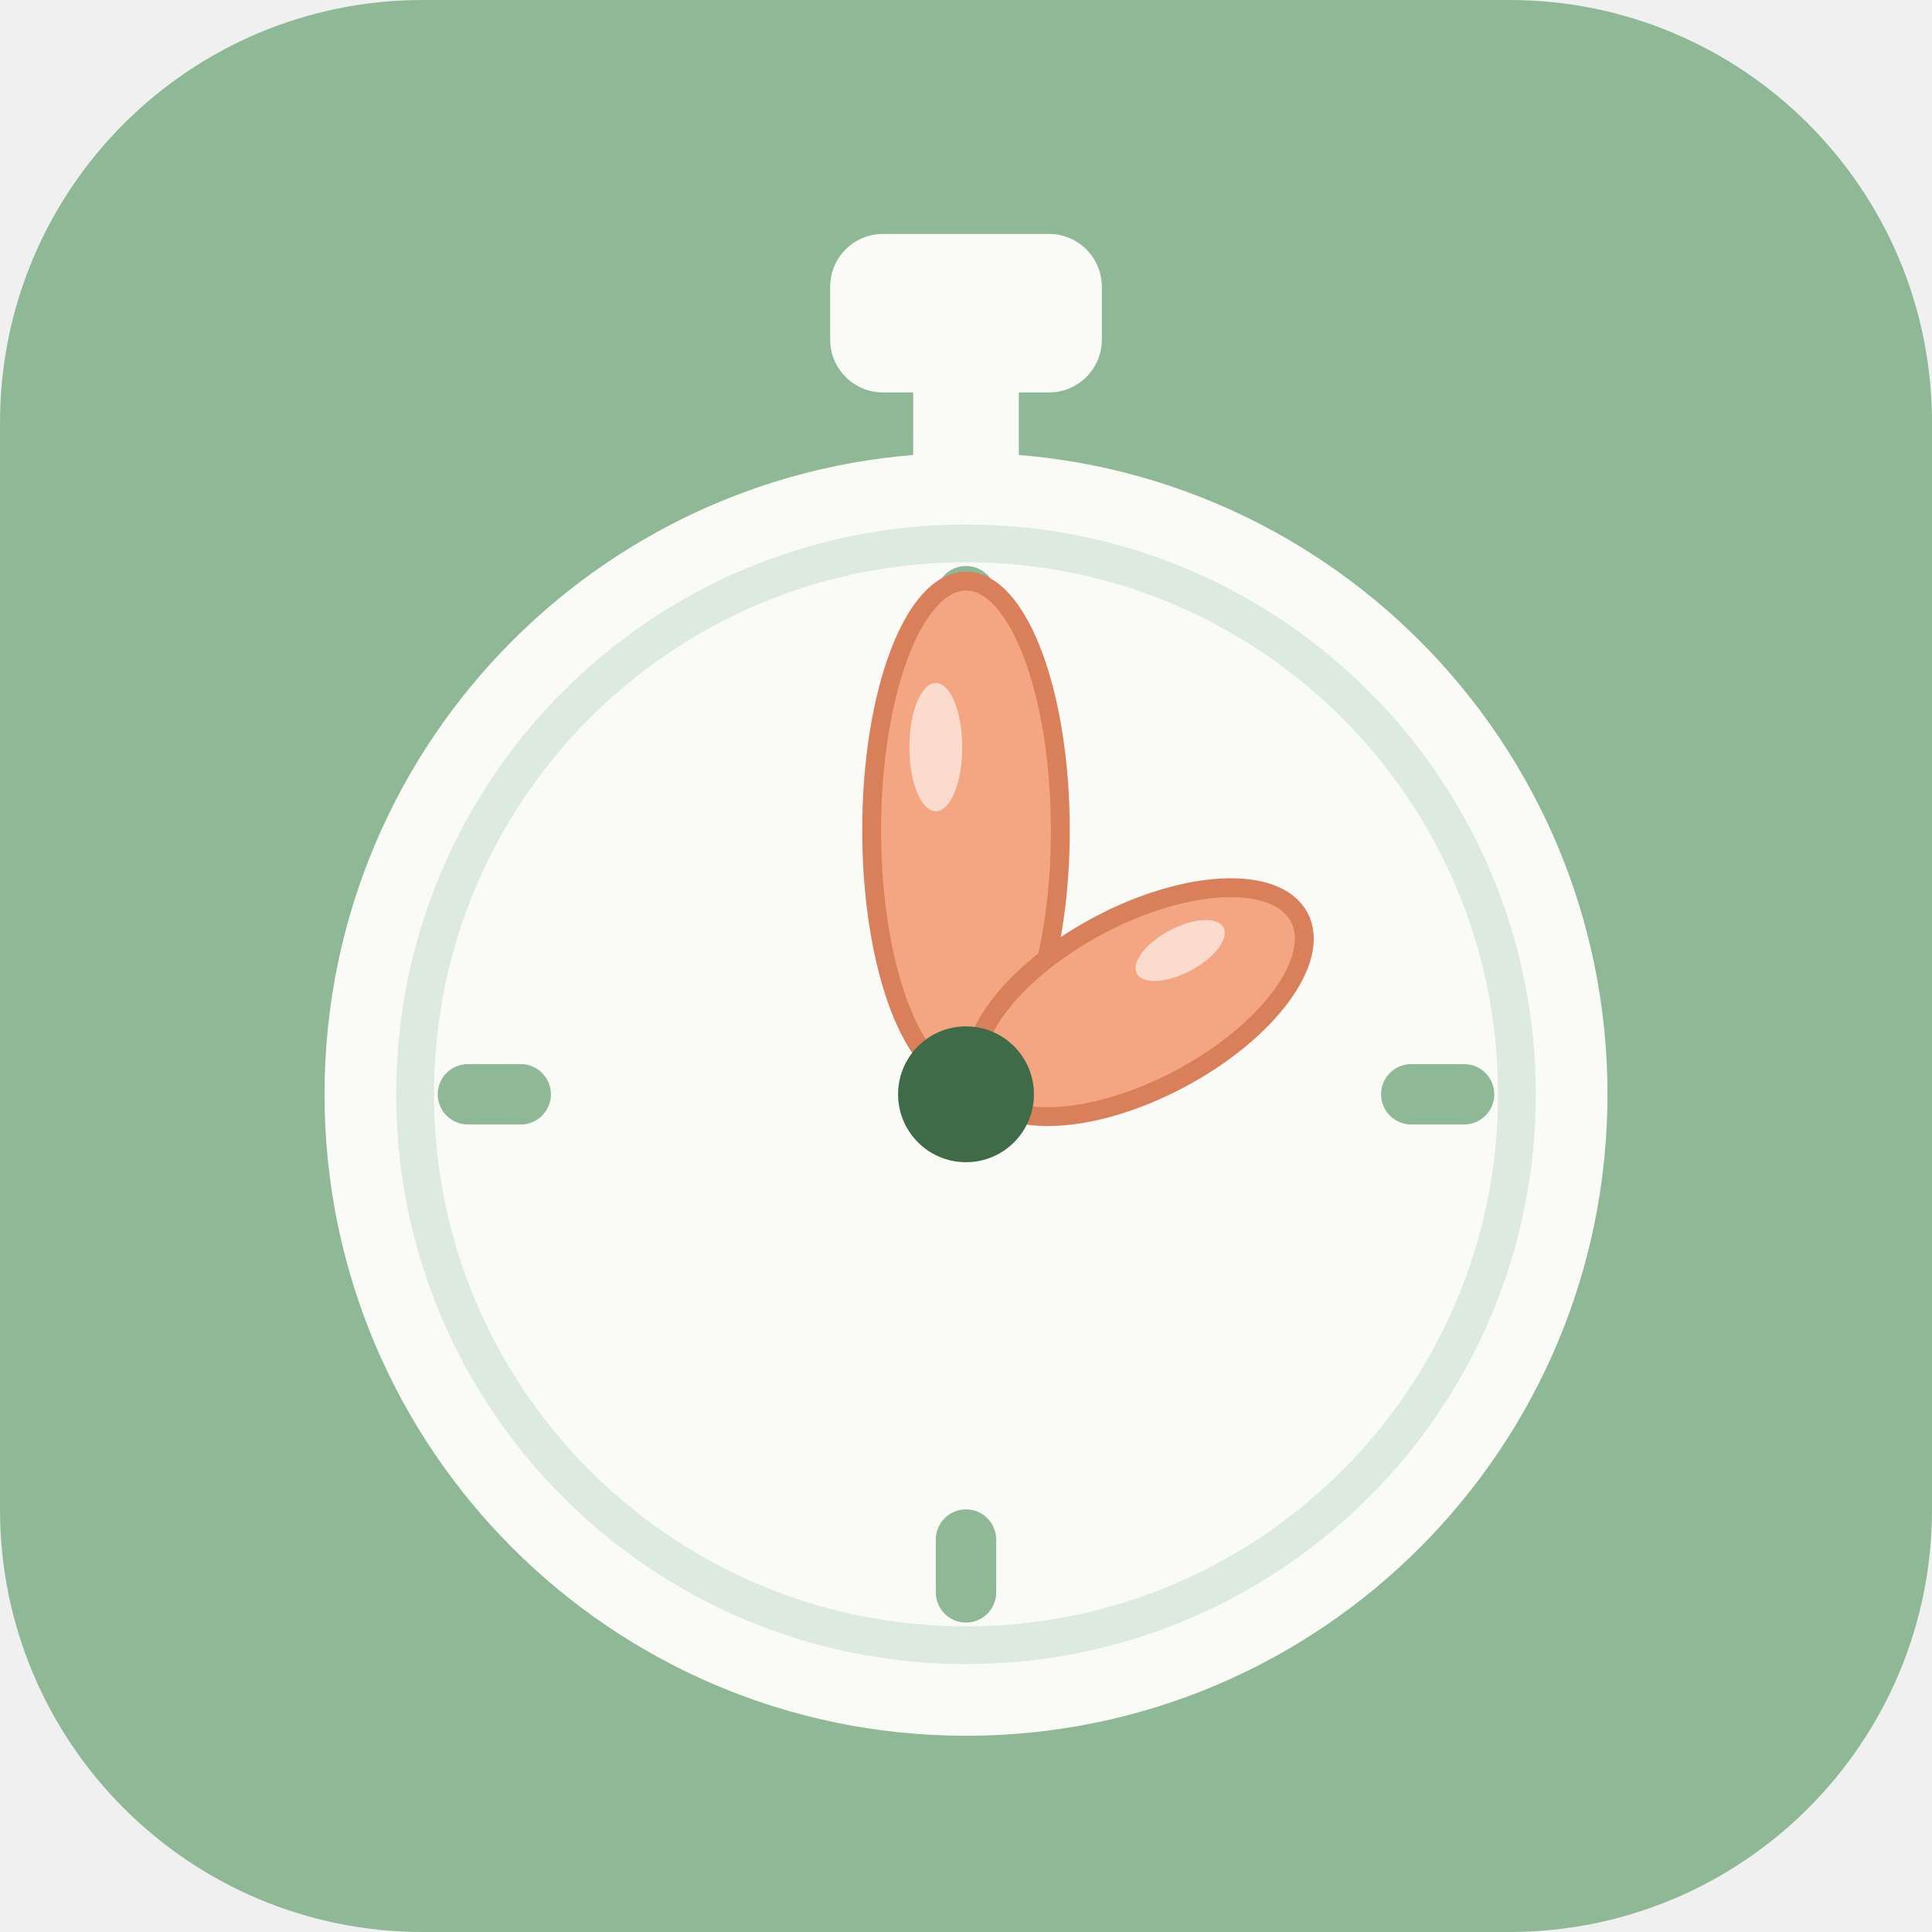
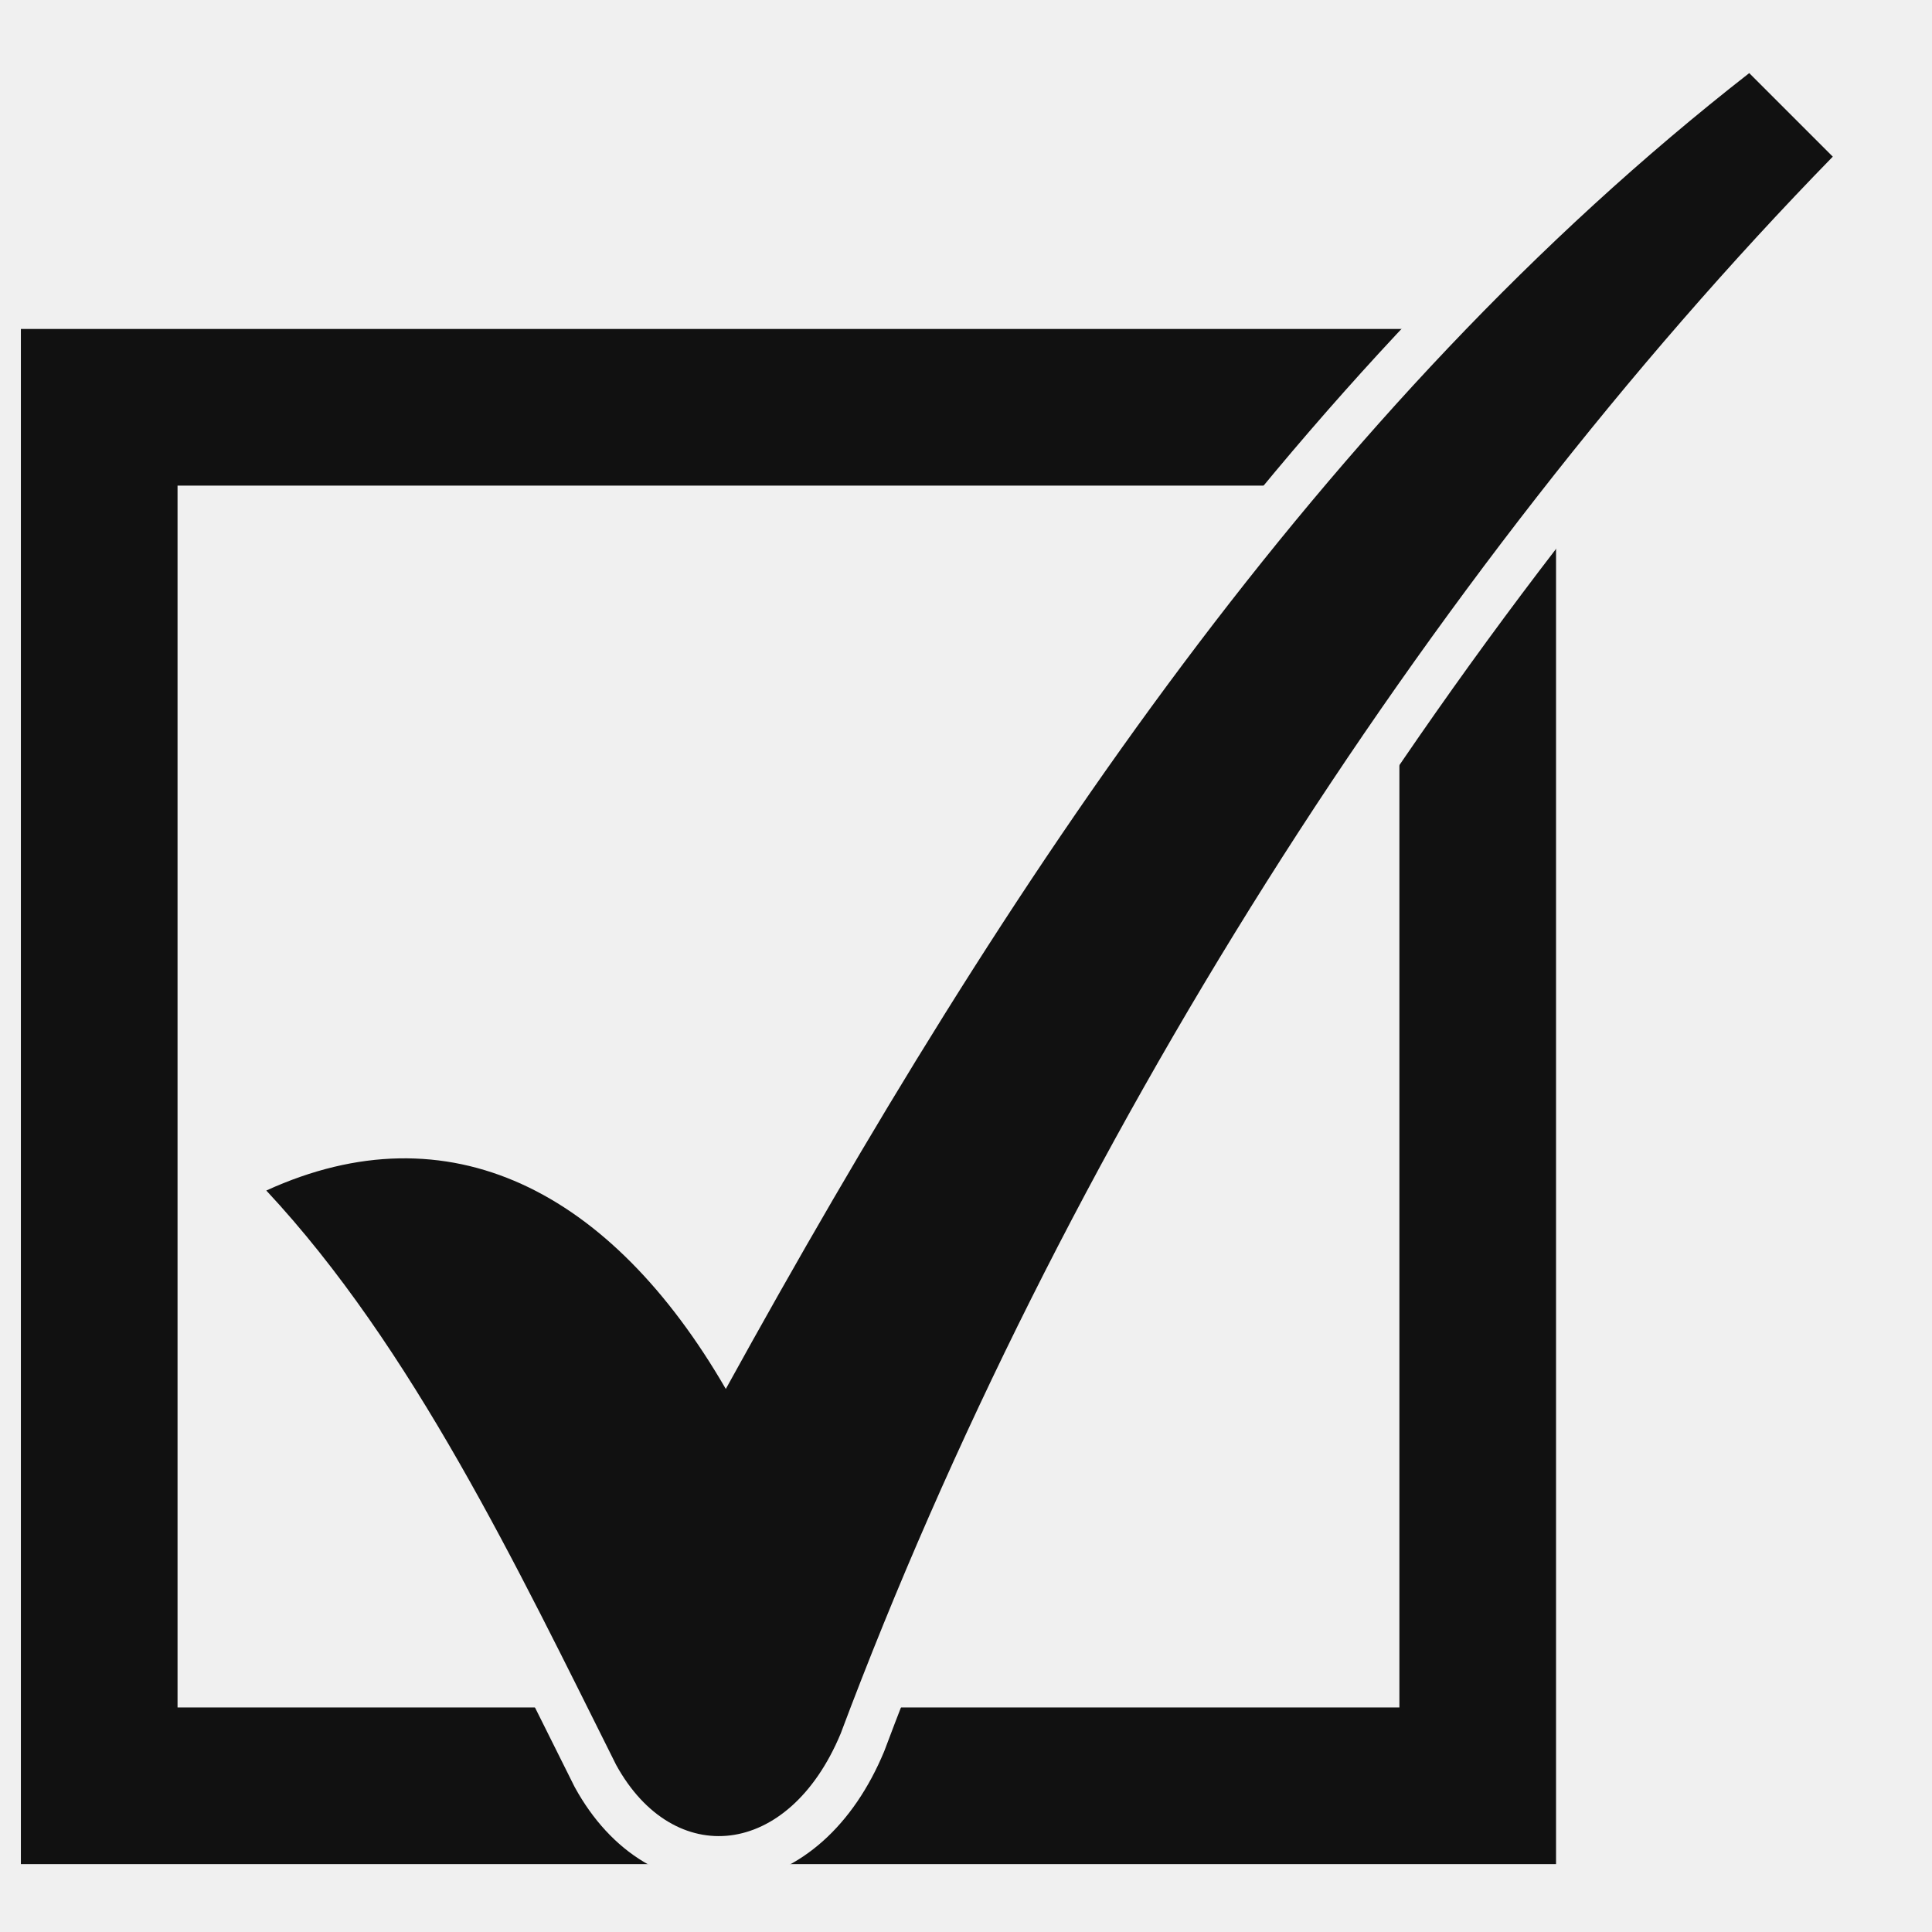
- <svg xmlns="http://www.w3.org/2000/svg" viewBox="0 0 512 512">
-   <rect width="512" height="512" rx="112" fill="#8FB996" />
-   <rect x="220" y="62" width="72" height="42" rx="14" fill="#FAFAF7" />
-   <rect x="242" y="96" width="28" height="30" fill="#FAFAF7" />
-   <circle cx="256" cy="290" r="170" fill="#FAFAF7" />
-   <circle cx="256" cy="290" r="146" fill="none" stroke="#DCEADF" stroke-width="10" />
-   <g fill="#8FB996">
-     <rect x="248" y="150" width="16" height="30" rx="8" />
-     <rect x="248" y="400" width="16" height="30" rx="8" />
-     <rect x="116" y="282" width="30" height="16" rx="8" />
-     <rect x="366" y="282" width="30" height="16" rx="8" />
-   </g>
-   <g transform="translate(256 290)">
-     <g transform="rotate(0)">
-       <ellipse cx="0" cy="-70" rx="25" ry="66" fill="#F4A582" stroke="#D9805A" stroke-width="5" />
-       <ellipse cx="-8" cy="-92" rx="7" ry="17" fill="#FFFFFF" opacity=".6" />
-     </g>
-     <g transform="rotate(62)">
-       <ellipse cx="0" cy="-52" rx="23" ry="48" fill="#F4A582" stroke="#D9805A" stroke-width="5" />
-       <ellipse cx="-7" cy="-68" rx="6" ry="13" fill="#FFFFFF" opacity=".6" />
-     </g>
-     <circle r="18" fill="#3F6B48" />
-   </g>
+ <svg xmlns="http://www.w3.org/2000/svg" viewBox="72 72 370 370">
+   <style>.k{fill:#111}.b{stroke:#111}@media (prefers-color-scheme:dark){.k{fill:#fff}.b{stroke:#fff}}</style>
+   <defs>
+     <mask id="gap">
+       <rect width="512" height="512" fill="#fff" />
+       <path d="M 123 300 C 158 284, 189 300, 211 338 C 265 240, 325 150, 407 86 L 423 102 C 345 182, 275 292, 233 404 C 223 428, 201 430, 190 410 C 171 372, 151 330, 123 300 Z" stroke="#000" stroke-width="18" stroke-linejoin="round" />
+     </mask>
+   </defs>
+   <rect class="b" x="91" y="150" width="264" height="264" fill="none" stroke-width="30" mask="url(#gap)" />
+   <path class="k" d="M 123 300 C 158 284, 189 300, 211 338 C 265 240, 325 150, 407 86 L 423 102 C 345 182, 275 292, 233 404 C 223 428, 201 430, 190 410 C 171 372, 151 330, 123 300 Z" />
</svg>
